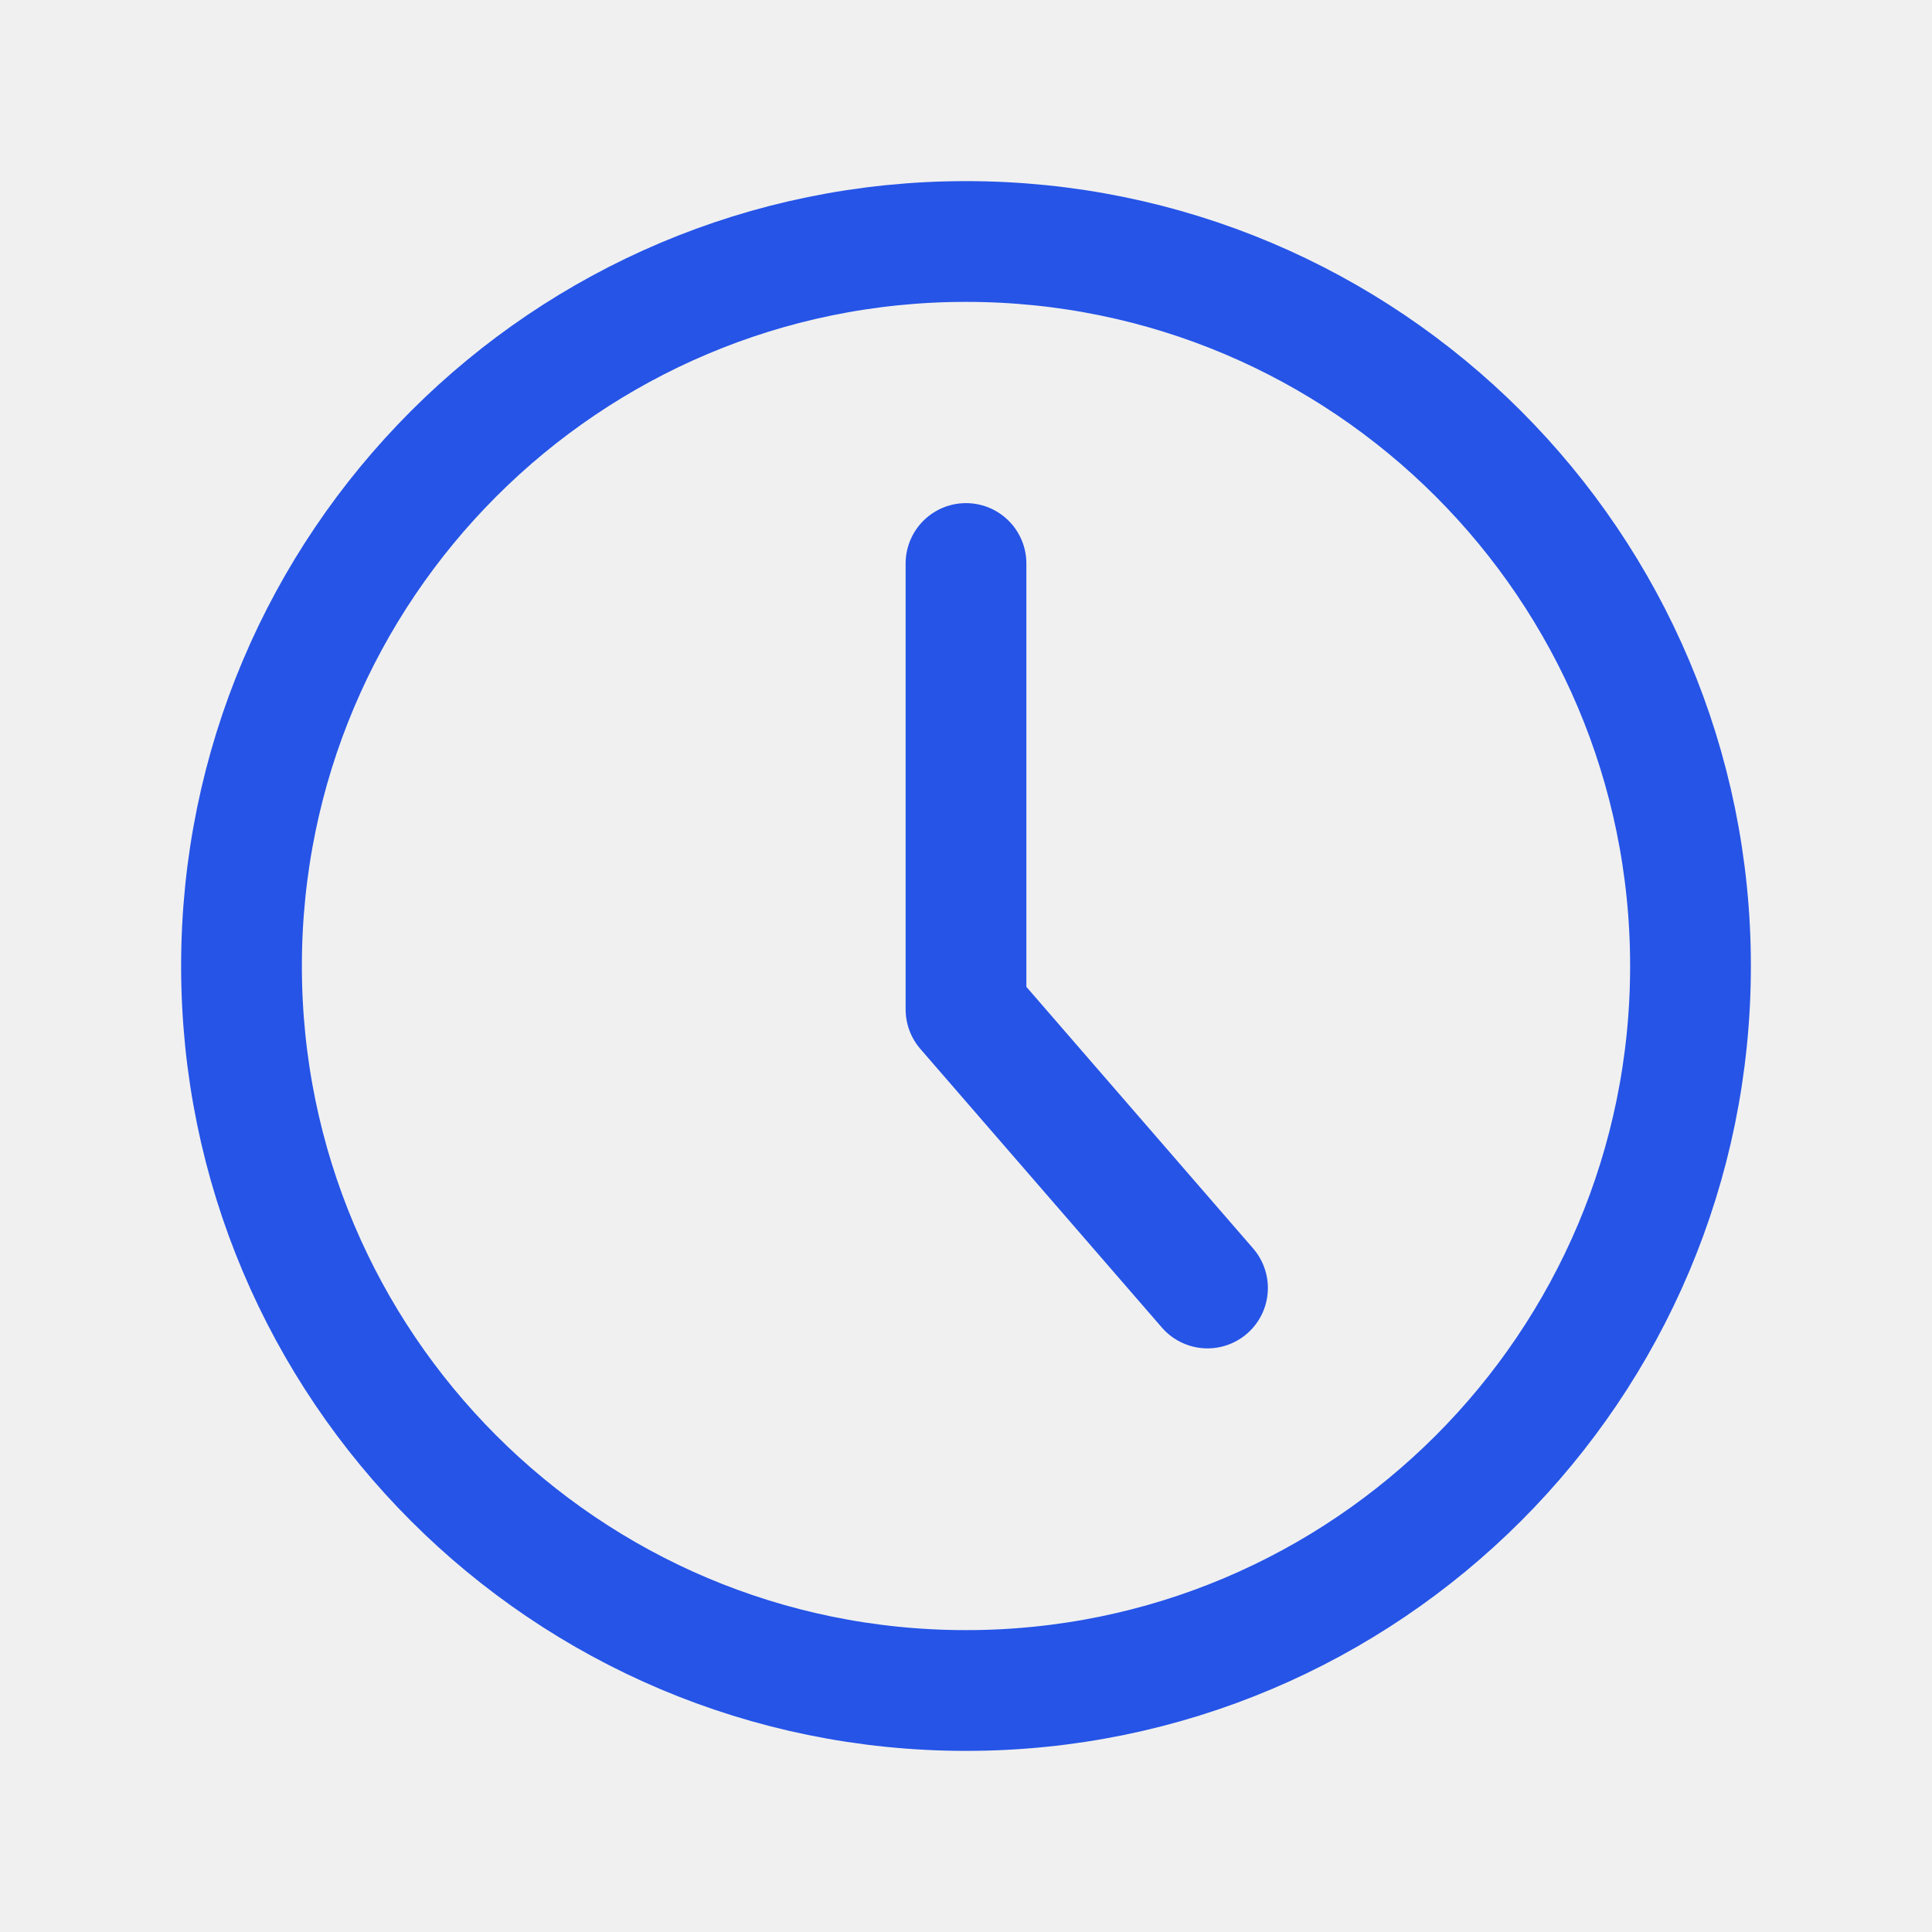
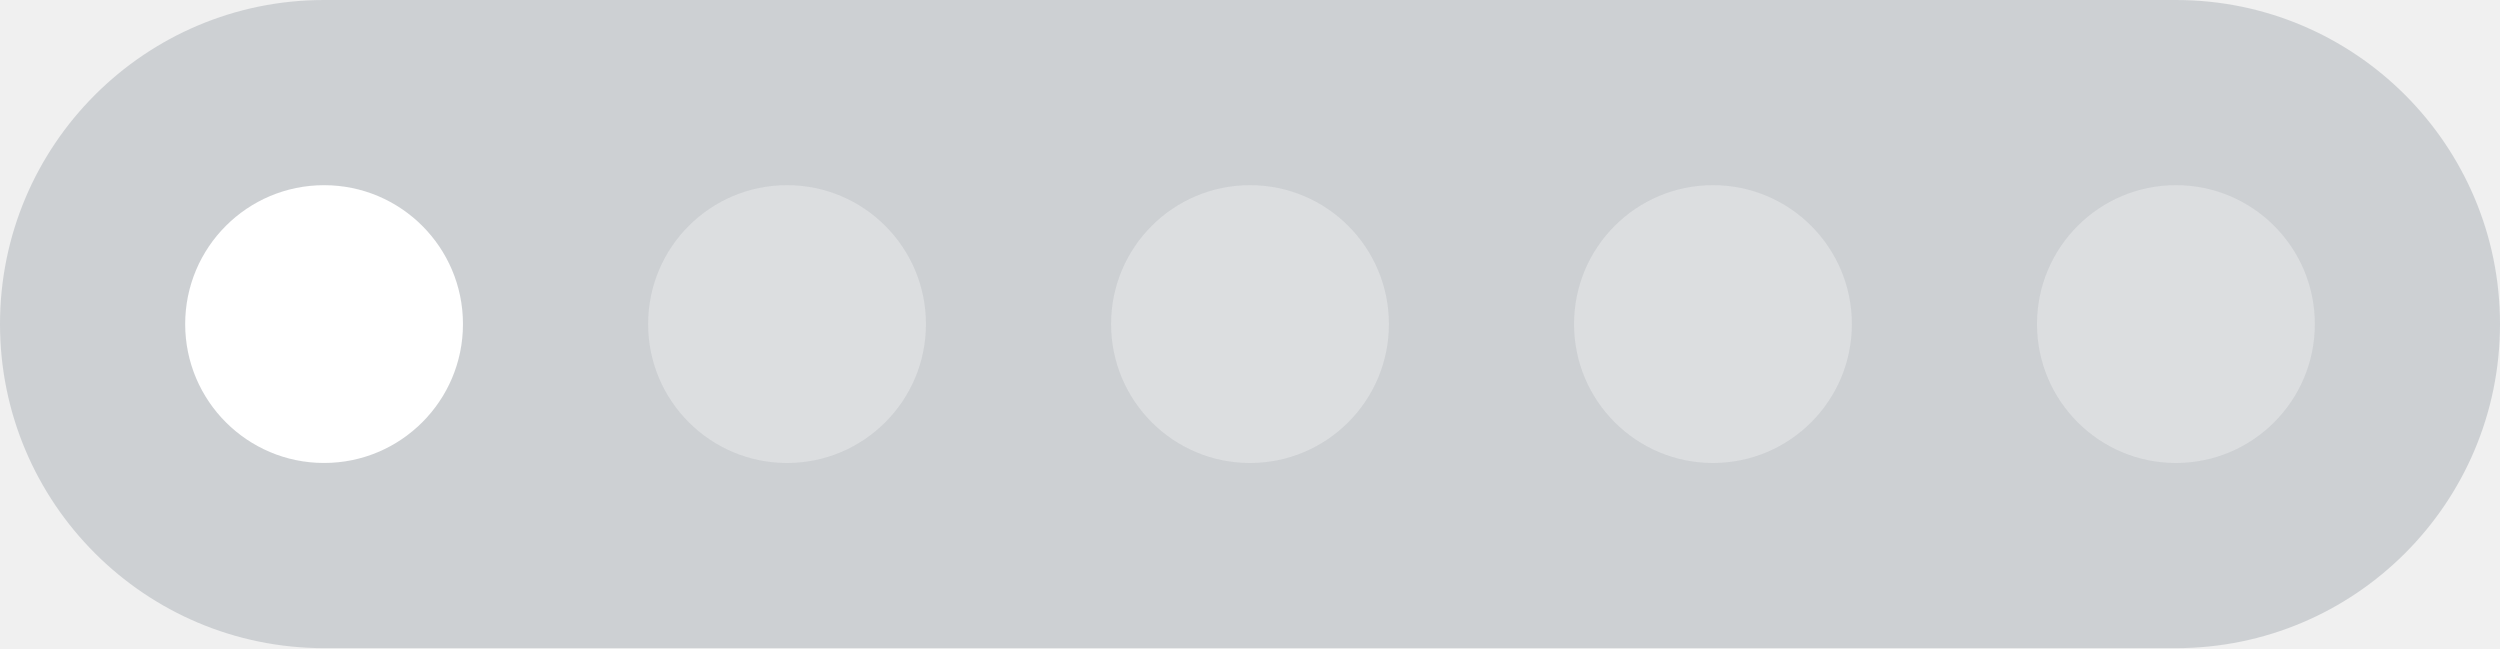
- <svg xmlns="http://www.w3.org/2000/svg" width="24" height="24" viewBox="0 0 24 24" fill="none">
-   <path d="M12 7V12.539L15 16" stroke="#2554E7" stroke-width="1.5" stroke-linecap="round" stroke-linejoin="round" />
-   <path d="M21 12C21 16.971 16.971 21 12 21C7.029 21 3 16.971 3 12C3 7.029 7.029 3 12 3C16.971 3 21 7.029 21 12Z" stroke="#2554E7" stroke-width="1.5" stroke-linecap="round" stroke-linejoin="round" />
+ <svg xmlns="http://www.w3.org/2000/svg" width="54" height="14" viewBox="0 0 54 14" fill="none">
+   <g filter="url(#filter0_b_4562_26141)">
+     <rect width="54" height="14" rx="7" fill="#0B1F33" fill-opacity="0.15" />
+     <circle cx="7" cy="7" r="3" fill="white" />
+     <circle cx="17" cy="7" r="3" fill="white" fill-opacity="0.3" />
+     <circle cx="27" cy="7" r="3" fill="white" fill-opacity="0.3" />
+     <circle cx="37" cy="7" r="3" fill="white" fill-opacity="0.3" />
+     <circle cx="47" cy="7" r="3" fill="white" fill-opacity="0.3" />
+   </g>
+   <defs>
+     <filter id="filter0_b_4562_26141" x="-44" y="-44" width="142" height="102" filterUnits="userSpaceOnUse" color-interpolation-filters="sRGB">
+       <feFlood flood-opacity="0" result="BackgroundImageFix" />
+       <feGaussianBlur in="BackgroundImageFix" stdDeviation="22" />
+       <feComposite in2="SourceAlpha" operator="in" result="effect1_backgroundBlur_4562_26141" />
+       <feBlend mode="normal" in="SourceGraphic" in2="effect1_backgroundBlur_4562_26141" result="shape" />
+     </filter>
+   </defs>
</svg>
